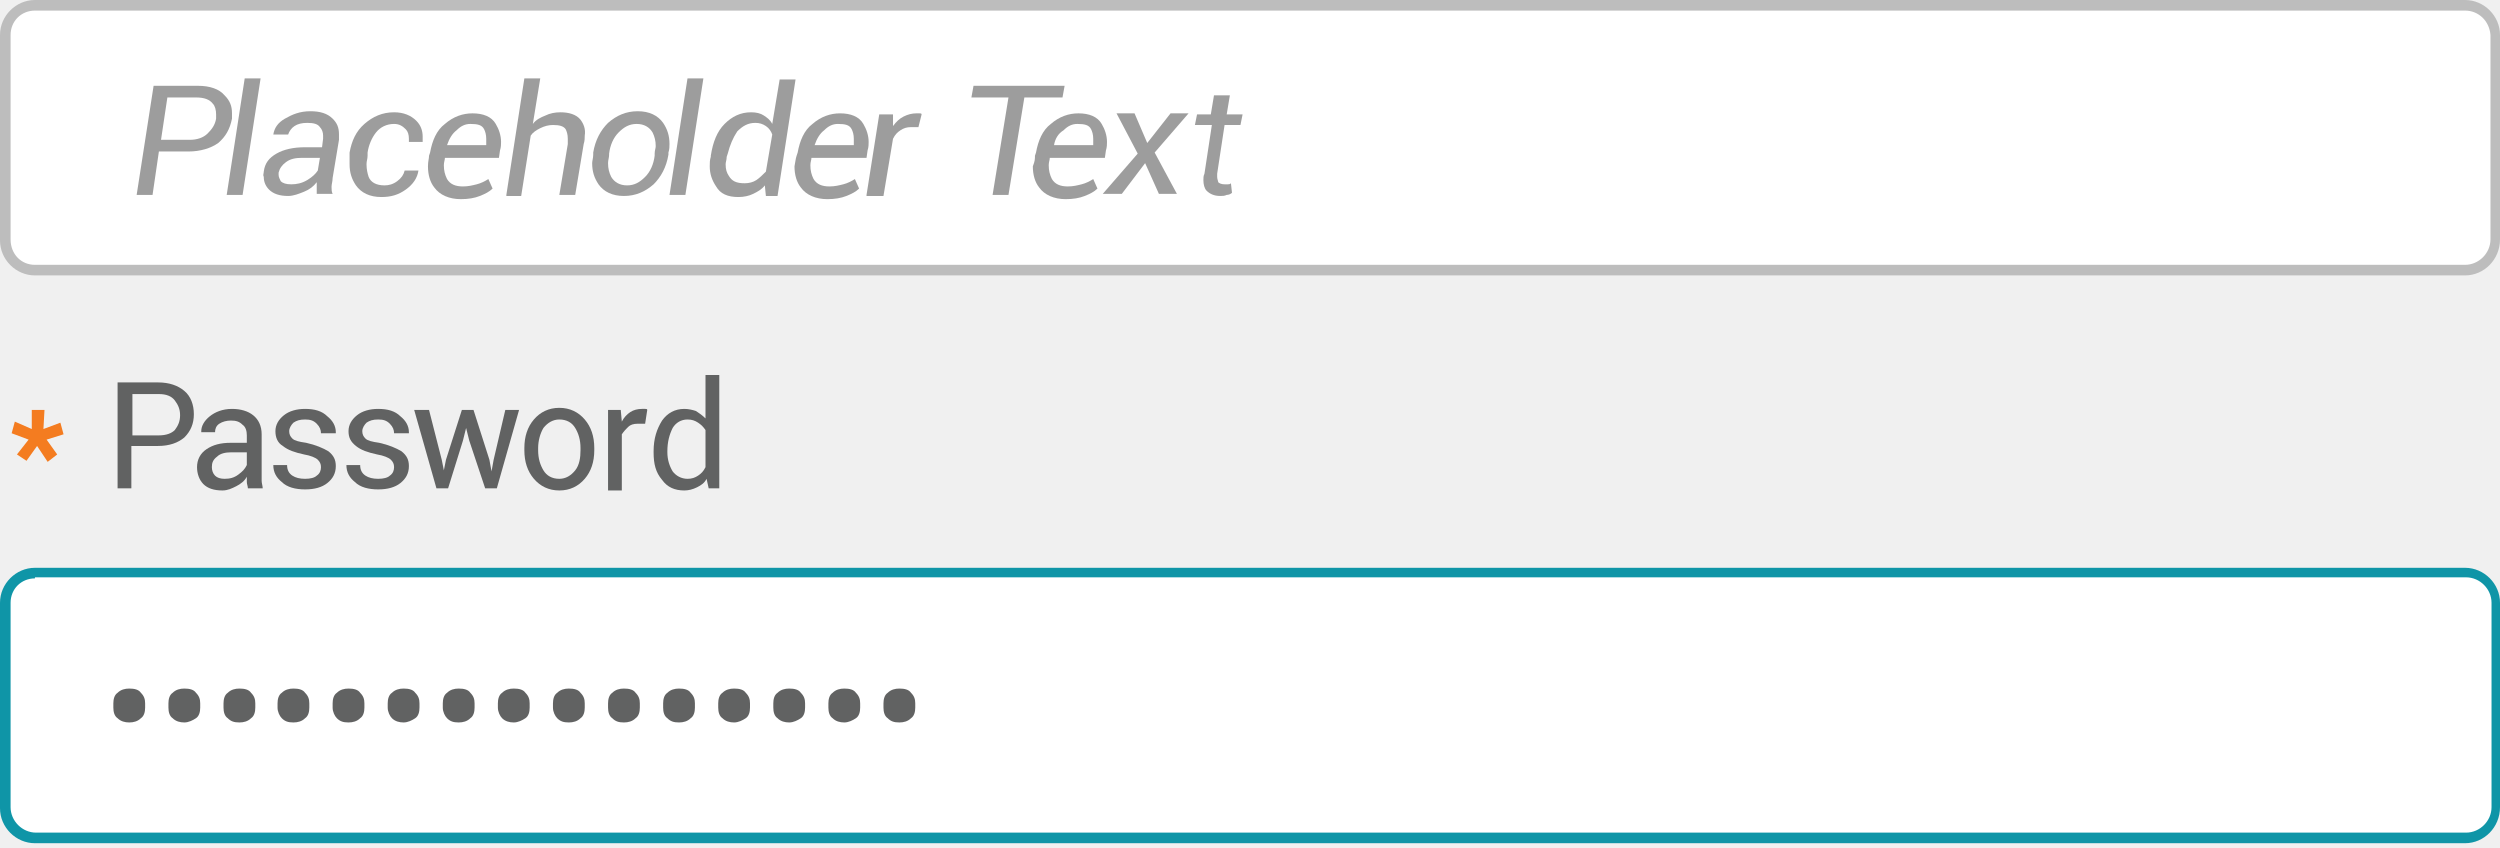
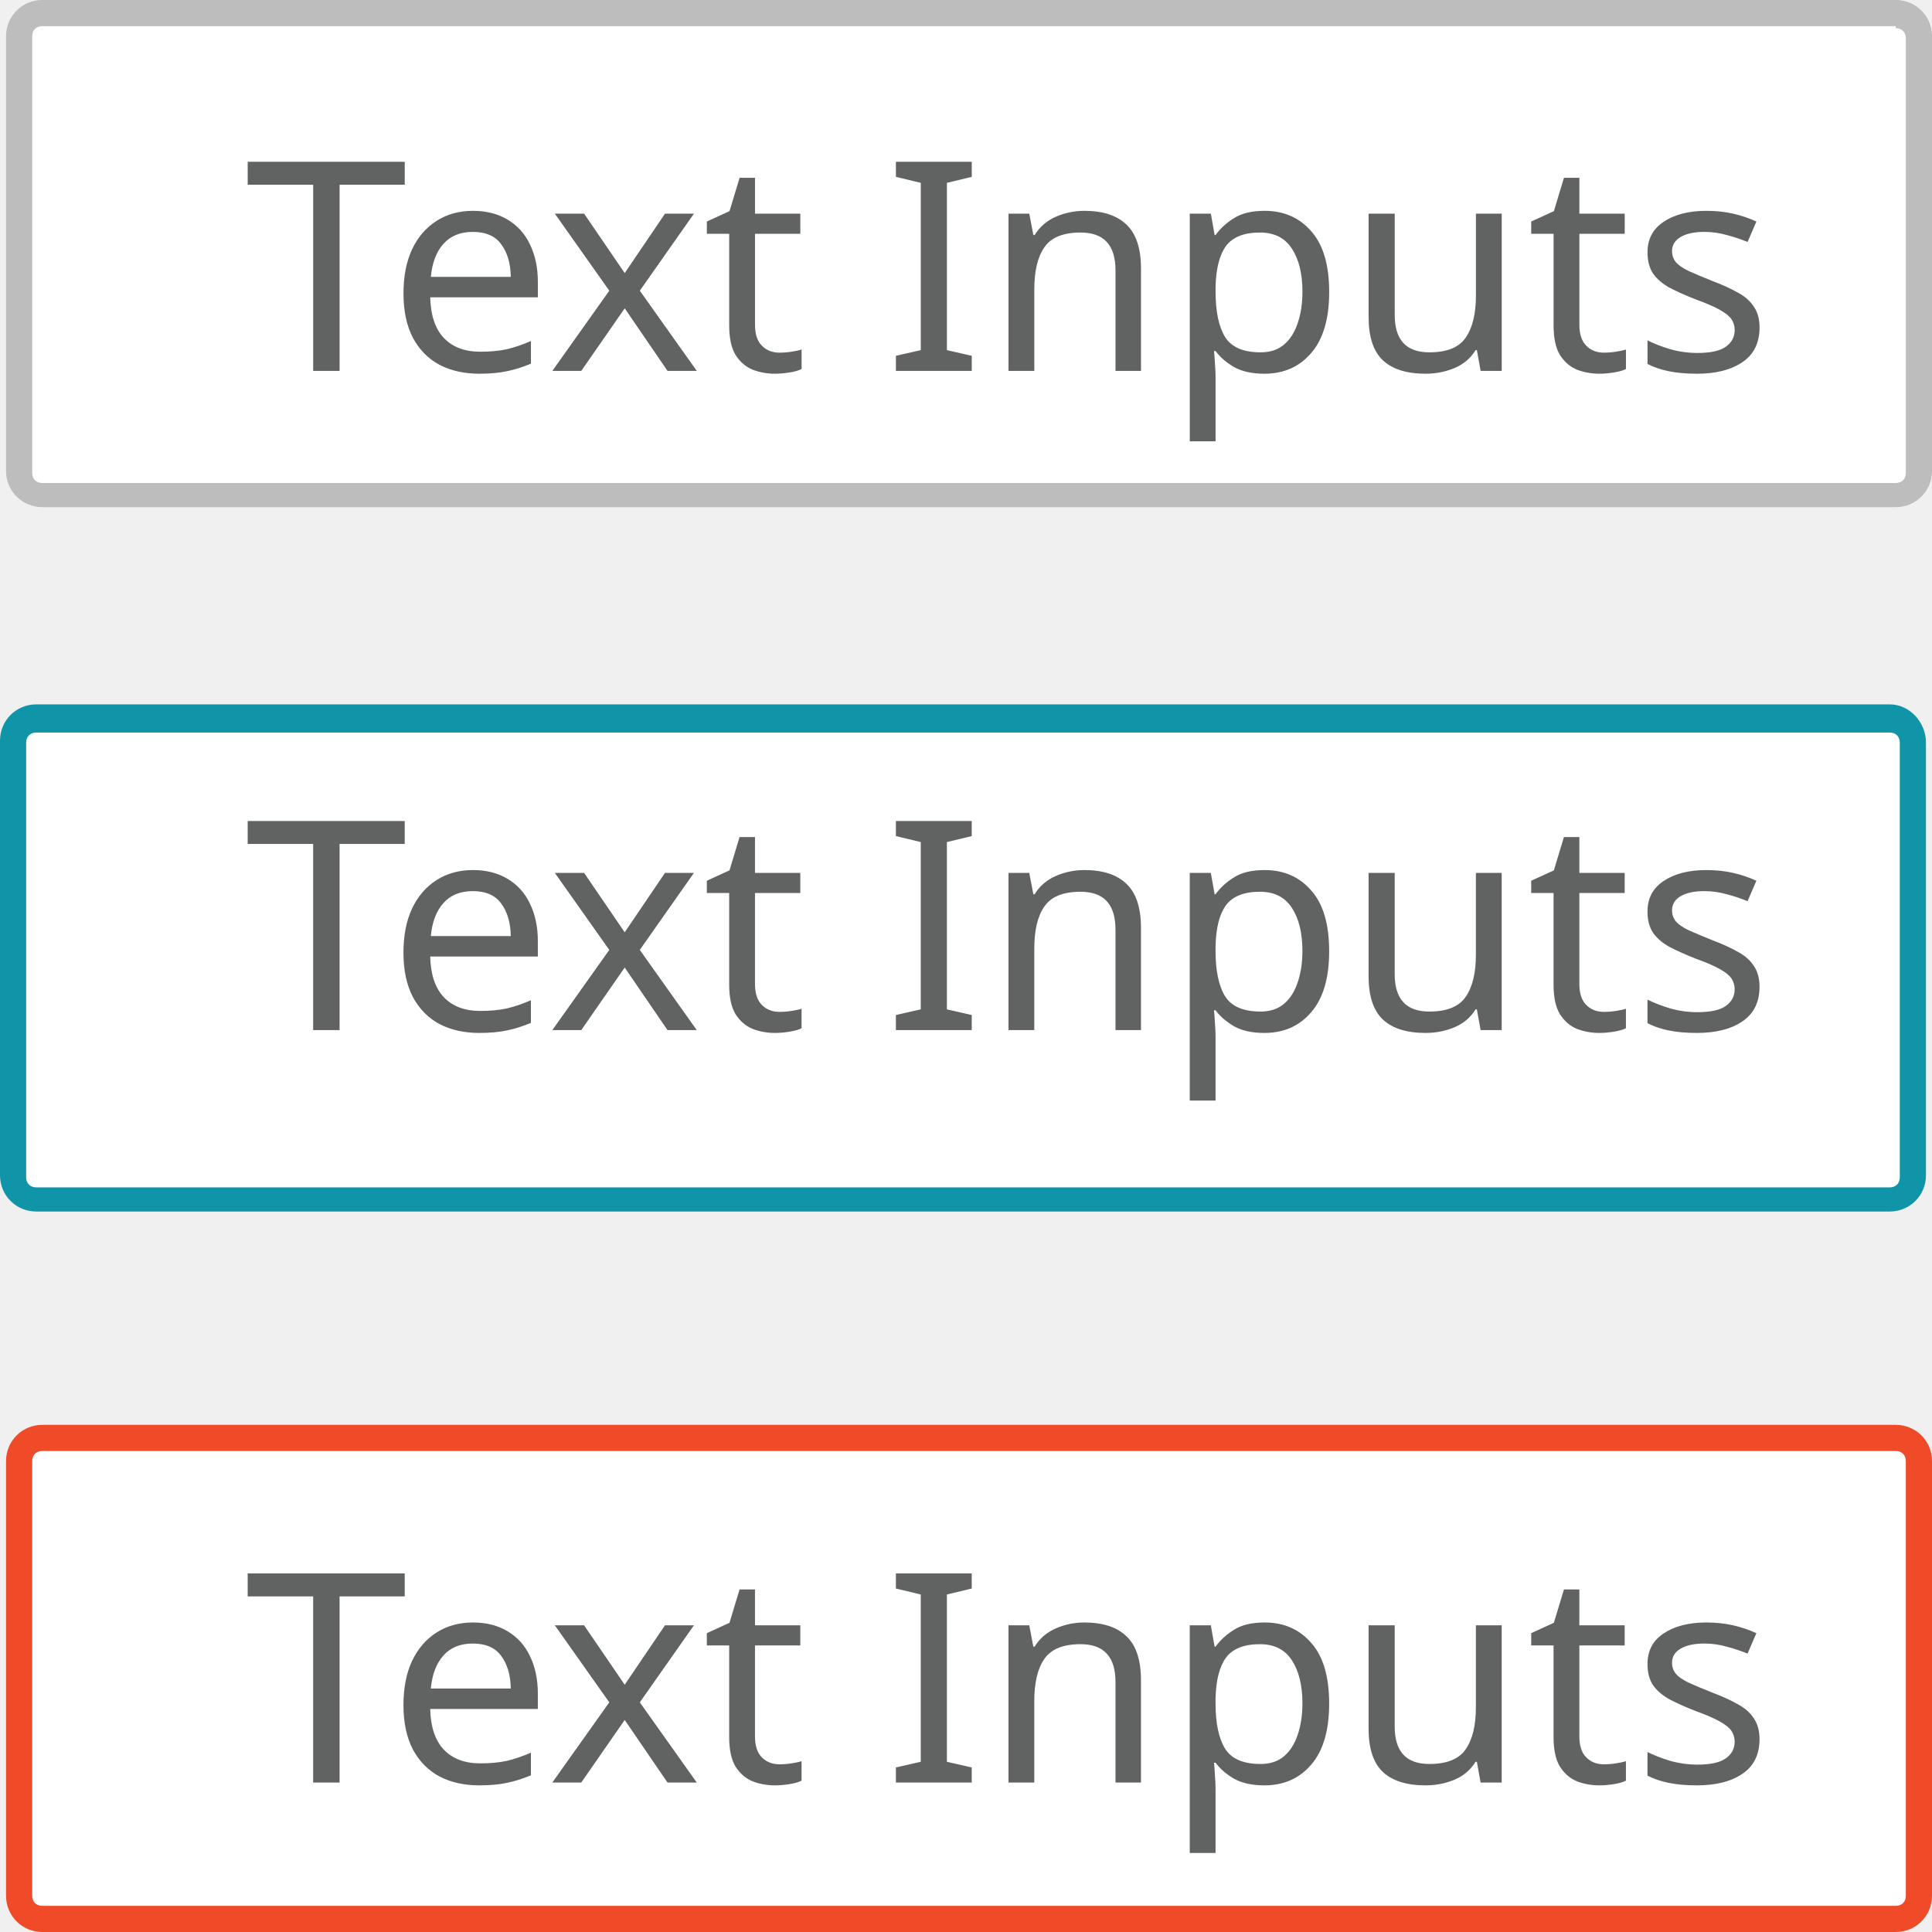
- <svg xmlns="http://www.w3.org/2000/svg" version="1.1" id="Layer_1" x="0px" y="0px" viewBox="0 0 236 80" style="enable-background:new 0 0 236 80;" xml:space="preserve">
+ <svg xmlns="http://www.w3.org/2000/svg" version="1.1" id="Layer_5" x="0px" y="0px" viewBox="0 0 96 96" style="enable-background:new 0 0 96 96;" xml:space="preserve">
  <style type="text/css">
- 	.st0{fill:#F47C20;}
- 	.st1{fill:#616262;}
- 	.st2{fill:#FFFFFF;}
- 	.st3{fill:#BDBDBD;}
- 	.st4{fill:#9D9D9D;}
+ 	.st0{fill:#FFFFFF;}
+ 	.st1{fill:#BDBDBD;}
+ 	.st2{fill:#616262;}
+ 	.st3{font-family:'Roboto-Regular';}
+ 	.st4{font-size:14.562px;}
	.st5{fill:#0F95A7;}
+ 	.st6{fill:#F04B29;}
</style>
-   <path class="st0" d="M1.1,40.9l0.3-1.1L3,40.5L3,38.7h1.2l-0.1,1.8l1.6-0.6L6,41l-1.6,0.5l1,1.4l-0.9,0.7l-1-1.5l-1,1.4l-0.9-0.6  l1.1-1.4L1.1,40.9z" />
-   <path class="st1" d="M11.1,46.1v-10h3.8c1.1,0,1.9,0.3,2.5,0.8c0.6,0.5,0.9,1.3,0.9,2.2c0,0.9-0.3,1.6-0.9,2.2  c-0.6,0.5-1.4,0.8-2.5,0.8h-2.5v4H11.1z M12.5,41.1h2.5c0.7,0,1.2-0.2,1.5-0.5c0.3-0.4,0.5-0.8,0.5-1.4s-0.2-1-0.5-1.4  c-0.3-0.4-0.8-0.6-1.5-0.6h-2.5V41.1z" />
-   <path class="st1" d="M18.6,44.1c0-0.7,0.3-1.3,0.9-1.7c0.6-0.4,1.3-0.6,2.3-0.6h1.5v-0.7c0-0.4-0.1-0.8-0.4-1  c-0.3-0.3-0.6-0.4-1.1-0.4c-0.4,0-0.8,0.1-1.1,0.3s-0.4,0.5-0.4,0.8l-1.3,0l0,0c0,0,0-0.1,0-0.1c0-0.5,0.3-1,0.8-1.4  c0.5-0.4,1.2-0.7,2.1-0.7c0.8,0,1.5,0.2,2,0.6c0.5,0.4,0.8,1,0.8,1.8v3.6c0,0.3,0,0.5,0,0.8c0,0.2,0.1,0.5,0.1,0.7h-1.4  c0-0.2-0.1-0.4-0.1-0.6c0-0.2,0-0.3,0-0.5c-0.2,0.4-0.6,0.7-1,0.9c-0.4,0.2-0.8,0.4-1.3,0.4c-0.8,0-1.4-0.2-1.8-0.6  C18.8,45.3,18.6,44.7,18.6,44.1z M20,44.1c0,0.3,0.1,0.6,0.3,0.8c0.2,0.2,0.5,0.3,0.9,0.3c0.5,0,0.9-0.1,1.3-0.4  c0.4-0.3,0.6-0.5,0.8-0.9v-1.2h-1.5c-0.5,0-1,0.1-1.3,0.4C20.1,43.4,20,43.7,20,44.1z" />
-   <path class="st1" d="M25.8,43.9L25.8,43.9l1.3,0c0,0.5,0.2,0.8,0.5,1c0.3,0.2,0.7,0.3,1.2,0.3c0.5,0,0.9-0.1,1.1-0.3  c0.3-0.2,0.4-0.5,0.4-0.8c0-0.3-0.1-0.5-0.3-0.7c-0.2-0.2-0.7-0.4-1.3-0.5c-0.9-0.2-1.5-0.4-2-0.8c-0.5-0.3-0.7-0.8-0.7-1.4  c0-0.6,0.3-1.1,0.8-1.5c0.5-0.4,1.2-0.6,2-0.6c0.9,0,1.6,0.2,2.1,0.7c0.5,0.4,0.8,0.9,0.8,1.5c0,0,0,0.1,0,0.1l0,0h-1.4  c0-0.3-0.1-0.6-0.4-0.9c-0.3-0.3-0.6-0.4-1.1-0.4c-0.5,0-0.8,0.1-1.1,0.3c-0.2,0.2-0.4,0.5-0.4,0.8c0,0.3,0.1,0.5,0.3,0.7  c0.2,0.2,0.6,0.3,1.3,0.4c0.9,0.2,1.6,0.5,2.1,0.8c0.5,0.4,0.7,0.8,0.7,1.4c0,0.7-0.3,1.2-0.8,1.6c-0.5,0.4-1.2,0.6-2.1,0.6  c-0.9,0-1.7-0.2-2.2-0.7C26.1,45.1,25.8,44.6,25.8,43.9C25.8,43.9,25.8,43.9,25.8,43.9z" />
-   <path class="st1" d="M32.7,43.9L32.7,43.9l1.3,0c0,0.5,0.2,0.8,0.5,1c0.3,0.2,0.7,0.3,1.2,0.3c0.5,0,0.9-0.1,1.1-0.3  c0.3-0.2,0.4-0.5,0.4-0.8c0-0.3-0.1-0.5-0.3-0.7s-0.7-0.4-1.3-0.5c-0.9-0.2-1.5-0.4-2-0.8s-0.7-0.8-0.7-1.4c0-0.6,0.3-1.1,0.8-1.5  c0.5-0.4,1.2-0.6,2-0.6c0.9,0,1.6,0.2,2.1,0.7c0.5,0.4,0.8,0.9,0.8,1.5c0,0,0,0.1,0,0.1l0,0h-1.4c0-0.3-0.1-0.6-0.4-0.9  c-0.3-0.3-0.6-0.4-1.1-0.4c-0.5,0-0.8,0.1-1.1,0.3c-0.2,0.2-0.4,0.5-0.4,0.8c0,0.3,0.1,0.5,0.3,0.7c0.2,0.2,0.6,0.3,1.3,0.4  c0.9,0.2,1.6,0.5,2.1,0.8c0.5,0.4,0.7,0.8,0.7,1.4c0,0.7-0.3,1.2-0.8,1.6c-0.5,0.4-1.2,0.6-2.1,0.6c-0.9,0-1.7-0.2-2.2-0.7  C33,45.1,32.7,44.6,32.7,43.9C32.7,43.9,32.7,43.9,32.7,43.9z" />
-   <path class="st1" d="M39.1,38.7h1.4l1.2,4.7l0.2,1h0l0.2-1l1.5-4.7h1.1l1.5,4.7l0.2,1.1h0l0.2-1.1l1.1-4.7H49l-2.1,7.4h-1.1  l-1.5-4.5L44,40.4h0l-0.3,1.2l-1.4,4.5h-1.1L39.1,38.7z" />
-   <path class="st1" d="M49.5,42.5v-0.2c0-1.1,0.3-2,0.9-2.7c0.6-0.7,1.4-1.1,2.4-1.1c1,0,1.8,0.4,2.4,1.1c0.6,0.7,0.9,1.6,0.9,2.7v0.2  c0,1.1-0.3,2-0.9,2.7c-0.6,0.7-1.4,1.1-2.4,1.1c-1,0-1.8-0.4-2.4-1.1C49.8,44.5,49.5,43.6,49.5,42.5z M50.8,42.5  c0,0.8,0.2,1.4,0.5,1.9c0.3,0.5,0.8,0.8,1.5,0.8c0.6,0,1.1-0.3,1.5-0.8s0.5-1.2,0.5-1.9v-0.2c0-0.8-0.2-1.4-0.5-1.9  c-0.3-0.5-0.8-0.8-1.5-0.8c-0.6,0-1.1,0.3-1.5,0.8c-0.3,0.5-0.5,1.2-0.5,1.9V42.5z" />
-   <path class="st1" d="M57.4,46.1v-7.4h1.2l0.1,1.1c0.2-0.4,0.5-0.7,0.8-0.9c0.3-0.2,0.7-0.3,1.1-0.3c0.1,0,0.2,0,0.3,0  c0.1,0,0.2,0,0.2,0.1l-0.2,1.3l-0.7,0c-0.4,0-0.7,0.1-0.9,0.3s-0.4,0.4-0.6,0.7v5.3H57.4z" />
-   <path class="st1" d="M61.7,42.7v-0.1c0-1.2,0.3-2.1,0.8-2.9c0.5-0.7,1.2-1.1,2.1-1.1c0.4,0,0.8,0.1,1.1,0.2c0.3,0.2,0.6,0.4,0.9,0.7  v-4.1h1.3v10.7h-1l-0.2-0.9c-0.2,0.4-0.5,0.6-0.9,0.8c-0.4,0.2-0.8,0.3-1.2,0.3c-0.9,0-1.6-0.3-2.1-1C61.9,44.6,61.7,43.8,61.7,42.7  z M63,42.7c0,0.7,0.2,1.3,0.5,1.8c0.3,0.4,0.8,0.7,1.4,0.7c0.4,0,0.7-0.1,1-0.3c0.3-0.2,0.5-0.4,0.7-0.8v-3.5  c-0.2-0.3-0.4-0.5-0.7-0.7s-0.6-0.3-1-0.3c-0.6,0-1.1,0.3-1.4,0.8C63.2,41,63,41.7,63,42.6V42.7z" />
-   <path class="st2" d="M232.7,25.5H3.3c-1.6,0-2.8-1.3-2.8-2.8V3.3c0-1.6,1.3-2.8,2.8-2.8h229.4c1.6,0,2.8,1.3,2.8,2.8v19.3  C235.5,24.2,234.2,25.5,232.7,25.5z" />
-   <path class="st3" d="M232.7,26H3.3C1.5,26,0,24.5,0,22.7V3.3C0,1.5,1.5,0,3.3,0h229.4c1.8,0,3.3,1.5,3.3,3.3v19.3  C236,24.5,234.5,26,232.7,26z M3.3,1C2,1,1,2,1,3.3v19.3C1,24,2,25,3.3,25h229.4c1.3,0,2.4-1.1,2.4-2.4V3.3C235,2,234,1,232.7,1H3.3  z" />
-   <path class="st4" d="M12.9,18.4l1.6-10.3h4.2c1.1,0,2,0.3,2.5,0.9c0.5,0.5,0.7,1,0.7,1.7c0,0.2,0,0.3,0,0.5c-0.2,1-0.6,1.7-1.3,2.3  c-0.7,0.5-1.7,0.8-2.8,0.8H15l-0.6,4.1H12.9z M15.2,13.2h2.7c0.7,0,1.3-0.2,1.7-0.6c0.4-0.4,0.7-0.8,0.8-1.4c0-0.1,0-0.3,0-0.4  c0-0.4-0.1-0.8-0.3-1c-0.3-0.4-0.8-0.6-1.6-0.6h-2.7L15.2,13.2z" />
-   <path class="st4" d="M21.4,18.4l1.7-11h1.5l-1.7,11H21.4z" />
-   <path class="st4" d="M24.9,16.2c0.1-0.8,0.5-1.3,1.2-1.7c0.7-0.4,1.6-0.6,2.7-0.6h1.6l0.1-0.8c0-0.1,0-0.2,0-0.3  c0-0.3-0.1-0.6-0.3-0.8c-0.2-0.3-0.6-0.4-1.2-0.4c-0.5,0-0.9,0.1-1.2,0.3c-0.3,0.2-0.5,0.5-0.6,0.8l-1.4,0l0,0  c0.1-0.6,0.4-1.1,1.1-1.5c0.7-0.4,1.4-0.7,2.4-0.7c0.9,0,1.6,0.2,2.1,0.7c0.4,0.4,0.6,0.8,0.6,1.5c0,0.1,0,0.3,0,0.5l-0.6,3.6  c0,0.3-0.1,0.6-0.1,0.8c0,0,0,0.1,0,0.1c0,0.2,0,0.4,0.1,0.6h-1.5c0-0.3,0-0.5,0-0.6s0-0.3,0-0.5c-0.3,0.4-0.7,0.7-1.2,0.9  c-0.5,0.2-1,0.4-1.5,0.4c-0.8,0-1.4-0.2-1.8-0.6c-0.3-0.3-0.5-0.7-0.5-1.2C24.8,16.5,24.9,16.4,24.9,16.2z M26.3,16.3  c0,0.1,0,0.2,0,0.2c0,0.2,0.1,0.4,0.2,0.6c0.2,0.2,0.5,0.3,1,0.3c0.5,0,1-0.1,1.5-0.4c0.5-0.3,0.8-0.6,1-0.9l0.2-1.2h-1.7  c-0.6,0-1.1,0.1-1.5,0.4C26.6,15.6,26.4,15.9,26.3,16.3z" />
-   <path class="st4" d="M33,14.7l0-0.3c0.2-1.1,0.6-2,1.4-2.7s1.7-1.1,2.8-1.1c0.9,0,1.6,0.3,2.1,0.8c0.4,0.4,0.6,0.9,0.6,1.5  c0,0.2,0,0.3,0,0.5l0,0h-1.3c0-0.1,0-0.2,0-0.3c0-0.4-0.1-0.7-0.3-0.9c-0.3-0.3-0.6-0.5-1.1-0.5c-0.7,0-1.3,0.3-1.7,0.8  c-0.4,0.5-0.7,1.2-0.8,1.9l0,0.3c0,0.3-0.1,0.5-0.1,0.8c0,0.5,0.1,0.9,0.2,1.2c0.2,0.5,0.7,0.8,1.5,0.8c0.4,0,0.8-0.1,1.2-0.4  c0.4-0.3,0.6-0.6,0.7-1h1.3l0,0c-0.1,0.7-0.5,1.3-1.2,1.8c-0.7,0.5-1.4,0.7-2.3,0.7c-1.1,0-1.9-0.4-2.4-1.1c-0.4-0.6-0.6-1.2-0.6-2  C33,15.2,33,15,33,14.7z" />
-   <path class="st4" d="M40.5,14.7l0.1-0.3c0.2-1.1,0.6-2.1,1.4-2.7c0.8-0.7,1.7-1,2.6-1c1,0,1.8,0.3,2.2,1c0.3,0.5,0.5,1.1,0.5,1.7  c0,0.2,0,0.5-0.1,0.8l-0.1,0.7H42c0,0.2-0.1,0.4-0.1,0.7c0,0.5,0.1,0.9,0.3,1.3c0.3,0.5,0.8,0.7,1.5,0.7c0.5,0,0.9-0.1,1.3-0.2  c0.4-0.1,0.8-0.3,1.1-0.5l0.4,0.9c-0.3,0.3-0.7,0.5-1.2,0.7c-0.5,0.2-1.1,0.3-1.8,0.3c-1.1,0-2-0.4-2.5-1.1c-0.4-0.5-0.6-1.2-0.6-2  C40.4,15.2,40.5,15,40.5,14.7z M42.2,13.7L42.2,13.7l3.7,0l0-0.1c0-0.2,0-0.3,0-0.5c0-0.4-0.1-0.7-0.2-0.9c-0.2-0.4-0.6-0.5-1.3-0.5  c-0.5,0-0.9,0.2-1.3,0.6C42.7,12.6,42.4,13.1,42.2,13.7z" />
-   <path class="st4" d="M47.8,18.4l1.7-11H51l-0.7,4.3c0.3-0.4,0.7-0.6,1.2-0.8c0.4-0.2,0.9-0.3,1.4-0.3c0.8,0,1.5,0.2,1.9,0.7  c0.3,0.4,0.5,0.9,0.4,1.5c0,0.2,0,0.5-0.1,0.8l-0.8,4.8h-1.5l0.8-4.8c0-0.2,0-0.4,0-0.5c0-0.4-0.1-0.7-0.2-0.9  c-0.2-0.3-0.6-0.4-1.2-0.4c-0.4,0-0.8,0.1-1.2,0.3c-0.4,0.2-0.7,0.4-0.9,0.7l-0.9,5.7H47.8z" />
-   <path class="st4" d="M56,14.6l0-0.2c0.2-1.2,0.7-2.1,1.4-2.8c0.8-0.7,1.7-1.1,2.8-1.1c1.1,0,1.9,0.4,2.4,1.1c0.4,0.6,0.6,1.2,0.6,2  c0,0.2,0,0.5-0.1,0.8l0,0.2c-0.2,1.2-0.7,2.1-1.4,2.8c-0.8,0.7-1.7,1.1-2.8,1.1c-1.1,0-1.9-0.4-2.4-1.1c-0.4-0.6-0.6-1.2-0.6-2  C55.9,15.2,56,14.9,56,14.6z M57.5,14.6c0,0.3-0.1,0.5-0.1,0.8c0,0.5,0.1,0.9,0.3,1.3c0.3,0.5,0.8,0.8,1.5,0.8  c0.7,0,1.2-0.3,1.7-0.8c0.5-0.5,0.8-1.2,0.9-2l0-0.2c0-0.3,0.1-0.5,0.1-0.7c0-0.5-0.1-0.9-0.3-1.3c-0.3-0.5-0.8-0.8-1.5-0.8  c-0.7,0-1.2,0.3-1.7,0.8c-0.5,0.5-0.8,1.2-0.9,2L57.5,14.6z" />
-   <path class="st4" d="M63.2,18.4l1.7-11h1.5l-1.7,11H63.2z" />
-   <path class="st4" d="M67.1,14.8l0-0.1c0.2-1.3,0.6-2.3,1.3-3c0.7-0.7,1.5-1.1,2.5-1.1c0.5,0,0.9,0.1,1.2,0.3s0.6,0.4,0.8,0.8  l0.7-4.2h1.5l-1.7,11h-1.1l-0.1-1c-0.3,0.4-0.7,0.6-1.1,0.8c-0.4,0.2-0.9,0.3-1.4,0.3c-1,0-1.7-0.3-2.1-1C67.2,17,67,16.4,67,15.7  C67,15.4,67,15.1,67.1,14.8z M68.6,14.8c0,0.3-0.1,0.5-0.1,0.7c0,0.5,0.1,0.8,0.3,1.1c0.3,0.5,0.7,0.7,1.5,0.7  c0.4,0,0.8-0.1,1.1-0.3c0.3-0.2,0.6-0.5,0.9-0.8l0.6-3.5c-0.1-0.3-0.3-0.6-0.6-0.8s-0.6-0.3-1-0.3c-0.7,0-1.2,0.3-1.7,0.8  c-0.4,0.6-0.7,1.3-0.9,2.1L68.6,14.8z" />
-   <path class="st4" d="M75.2,14.7l0.1-0.3c0.2-1.1,0.6-2.1,1.4-2.7c0.8-0.7,1.7-1,2.6-1c1,0,1.8,0.3,2.2,1c0.3,0.5,0.5,1.1,0.5,1.7  c0,0.2,0,0.5-0.1,0.8l-0.1,0.7h-5.2c0,0.2-0.1,0.4-0.1,0.7c0,0.5,0.1,0.9,0.3,1.3c0.3,0.5,0.8,0.7,1.5,0.7c0.5,0,0.9-0.1,1.3-0.2  c0.4-0.1,0.8-0.3,1.1-0.5l0.4,0.9c-0.3,0.3-0.7,0.5-1.2,0.7c-0.5,0.2-1.1,0.3-1.8,0.3c-1.1,0-2-0.4-2.5-1.1c-0.4-0.5-0.6-1.2-0.6-2  C75.1,15.2,75.1,15,75.2,14.7z M76.9,13.7L76.9,13.7l3.7,0l0-0.1c0-0.2,0-0.3,0-0.5c0-0.4-0.1-0.7-0.2-0.9c-0.2-0.4-0.6-0.5-1.3-0.5  c-0.5,0-0.9,0.2-1.3,0.6C77.4,12.6,77.1,13.1,76.9,13.7z" />
-   <path class="st4" d="M81.8,18.4l1.2-7.6h1.3l0,1.1c0.3-0.4,0.6-0.7,1-0.9c0.4-0.2,0.8-0.3,1.2-0.3c0.1,0,0.2,0,0.3,0  c0.1,0,0.2,0,0.2,0.1L86.7,12l-0.7,0c-0.4,0-0.7,0.1-1,0.3c-0.3,0.2-0.5,0.4-0.7,0.8l-0.9,5.4H81.8z" />
-   <path class="st4" d="M91.7,9.2l0.2-1.1h8.6l-0.2,1.1h-3.6l-1.5,9.2h-1.5l1.5-9.2H91.7z" />
-   <path class="st4" d="M97.7,14.7l0.1-0.3c0.2-1.1,0.6-2.1,1.4-2.7c0.8-0.7,1.7-1,2.6-1c1,0,1.8,0.3,2.2,1c0.3,0.5,0.5,1.1,0.5,1.7  c0,0.2,0,0.5-0.1,0.8l-0.1,0.7h-5.2c0,0.2-0.1,0.4-0.1,0.7c0,0.5,0.1,0.9,0.3,1.3c0.3,0.5,0.8,0.7,1.5,0.7c0.5,0,0.9-0.1,1.3-0.2  c0.4-0.1,0.8-0.3,1.1-0.5l0.4,0.9c-0.3,0.3-0.7,0.5-1.2,0.7c-0.5,0.2-1.1,0.3-1.8,0.3c-1.1,0-2-0.4-2.5-1.1c-0.4-0.5-0.6-1.2-0.6-2  C97.7,15.2,97.7,15,97.7,14.7z M99.5,13.7L99.5,13.7l3.7,0l0-0.1c0-0.2,0-0.3,0-0.5c0-0.4-0.1-0.7-0.2-0.9c-0.2-0.4-0.6-0.5-1.3-0.5  c-0.5,0-0.9,0.2-1.3,0.6C99.9,12.6,99.6,13.1,99.5,13.7z" />
-   <path class="st4" d="M104.1,18.3l3.3-3.8l-2-3.8h1.7l1.2,2.8l2.2-2.8h1.7l0,0l-3.2,3.7l2.1,3.9h-1.7l-1.3-2.9l-2.2,2.9L104.1,18.3  L104.1,18.3z" />
-   <path class="st4" d="M112.8,11.8l0.2-1h1.3l0.3-1.8h1.5l-0.3,1.8h1.5l-0.2,1h-1.5l-0.7,4.6c0,0.1,0,0.2,0,0.3c0,0.2,0.1,0.4,0.1,0.5  c0.1,0.1,0.3,0.2,0.6,0.2c0.1,0,0.2,0,0.3,0c0.1,0,0.2,0,0.3-0.1l0.1,0.9c-0.1,0.1-0.3,0.2-0.5,0.2c-0.2,0.1-0.4,0.1-0.6,0.1  c-0.6,0-1-0.2-1.3-0.5c-0.2-0.2-0.3-0.6-0.3-1c0-0.2,0-0.4,0.1-0.6l0.7-4.6H112.8z" />
-   <path class="st2" d="M232.7,79.1H3.3c-1.6,0-2.8-1.3-2.8-2.8V56.9c0-1.6,1.3-2.8,2.8-2.8h229.4c1.6,0,2.8,1.3,2.8,2.8v19.3  C235.5,77.8,234.2,79.1,232.7,79.1z" />
-   <path class="st5" d="M232.7,79.6H3.3c-1.8,0-3.3-1.5-3.3-3.3V56.9c0-1.8,1.5-3.3,3.3-3.3h229.4c1.8,0,3.3,1.5,3.3,3.3v19.3  C236,78.1,234.5,79.6,232.7,79.6z M3.3,54.6C2,54.6,1,55.6,1,56.9v19.3c0,1.3,1.1,2.4,2.4,2.4h229.4c1.3,0,2.4-1.1,2.4-2.4V56.9  c0-1.3-1.1-2.4-2.4-2.4H3.3z" />
-   <path class="st1" d="M10.7,66.8v-0.4c0-0.4,0.1-0.8,0.4-1c0.3-0.3,0.7-0.4,1.1-0.4c0.5,0,0.9,0.1,1.1,0.4c0.3,0.3,0.4,0.6,0.4,1v0.4  c0,0.4-0.1,0.8-0.4,1c-0.3,0.3-0.7,0.4-1.1,0.4s-0.8-0.1-1.1-0.4C10.8,67.6,10.7,67.2,10.7,66.8z" />
-   <path class="st1" d="M15.9,66.8v-0.4c0-0.4,0.1-0.8,0.4-1c0.3-0.3,0.7-0.4,1.1-0.4c0.5,0,0.9,0.1,1.1,0.4c0.3,0.3,0.4,0.6,0.4,1v0.4  c0,0.4-0.1,0.8-0.4,1s-0.7,0.4-1.1,0.4s-0.8-0.1-1.1-0.4C16,67.6,15.9,67.2,15.9,66.8z" />
-   <path class="st1" d="M21.1,66.8v-0.4c0-0.4,0.1-0.8,0.4-1c0.3-0.3,0.7-0.4,1.1-0.4c0.5,0,0.9,0.1,1.1,0.4c0.3,0.3,0.4,0.6,0.4,1v0.4  c0,0.4-0.1,0.8-0.4,1c-0.3,0.3-0.7,0.4-1.1,0.4c-0.5,0-0.8-0.1-1.1-0.4C21.2,67.6,21.1,67.2,21.1,66.8z" />
-   <path class="st1" d="M26.2,66.8v-0.4c0-0.4,0.1-0.8,0.4-1c0.3-0.3,0.7-0.4,1.1-0.4c0.5,0,0.9,0.1,1.1,0.4c0.3,0.3,0.4,0.6,0.4,1v0.4  c0,0.4-0.1,0.8-0.4,1c-0.3,0.3-0.7,0.4-1.1,0.4c-0.5,0-0.8-0.1-1.1-0.4C26.4,67.6,26.2,67.2,26.2,66.8z" />
-   <path class="st1" d="M31.4,66.8v-0.4c0-0.4,0.1-0.8,0.4-1c0.3-0.3,0.7-0.4,1.1-0.4c0.5,0,0.9,0.1,1.1,0.4c0.3,0.3,0.4,0.6,0.4,1v0.4  c0,0.4-0.1,0.8-0.4,1c-0.3,0.3-0.7,0.4-1.1,0.4c-0.5,0-0.8-0.1-1.1-0.4C31.6,67.6,31.4,67.2,31.4,66.8z" />
-   <path class="st1" d="M36.6,66.8v-0.4c0-0.4,0.1-0.8,0.4-1c0.3-0.3,0.7-0.4,1.1-0.4c0.5,0,0.9,0.1,1.1,0.4c0.3,0.3,0.4,0.6,0.4,1v0.4  c0,0.4-0.1,0.8-0.4,1s-0.7,0.4-1.1,0.4s-0.8-0.1-1.1-0.4C36.8,67.6,36.6,67.2,36.6,66.8z" />
-   <path class="st1" d="M41.8,66.8v-0.4c0-0.4,0.1-0.8,0.4-1c0.3-0.3,0.7-0.4,1.1-0.4c0.5,0,0.9,0.1,1.1,0.4c0.3,0.3,0.4,0.6,0.4,1v0.4  c0,0.4-0.1,0.8-0.4,1c-0.3,0.3-0.7,0.4-1.1,0.4c-0.5,0-0.8-0.1-1.1-0.4C42,67.6,41.8,67.2,41.8,66.8z" />
-   <path class="st1" d="M47,66.8v-0.4c0-0.4,0.1-0.8,0.4-1c0.3-0.3,0.7-0.4,1.1-0.4c0.5,0,0.9,0.1,1.1,0.4c0.3,0.3,0.4,0.6,0.4,1v0.4  c0,0.4-0.1,0.8-0.4,1s-0.7,0.4-1.1,0.4s-0.8-0.1-1.1-0.4C47.2,67.6,47,67.2,47,66.8z" />
-   <path class="st1" d="M52.2,66.8v-0.4c0-0.4,0.1-0.8,0.4-1c0.3-0.3,0.7-0.4,1.1-0.4c0.5,0,0.9,0.1,1.1,0.4c0.3,0.3,0.4,0.6,0.4,1v0.4  c0,0.4-0.1,0.8-0.4,1c-0.3,0.3-0.7,0.4-1.1,0.4c-0.5,0-0.8-0.1-1.1-0.4C52.4,67.6,52.2,67.2,52.2,66.8z" />
-   <path class="st1" d="M57.4,66.8v-0.4c0-0.4,0.1-0.8,0.4-1c0.3-0.3,0.7-0.4,1.1-0.4c0.5,0,0.9,0.1,1.1,0.4c0.3,0.3,0.4,0.6,0.4,1v0.4  c0,0.4-0.1,0.8-0.4,1c-0.3,0.3-0.7,0.4-1.1,0.4c-0.5,0-0.8-0.1-1.1-0.4C57.5,67.6,57.4,67.2,57.4,66.8z" />
-   <path class="st1" d="M62.6,66.8v-0.4c0-0.4,0.1-0.8,0.4-1c0.3-0.3,0.7-0.4,1.1-0.4c0.5,0,0.9,0.1,1.1,0.4c0.3,0.3,0.4,0.6,0.4,1v0.4  c0,0.4-0.1,0.8-0.4,1c-0.3,0.3-0.7,0.4-1.1,0.4c-0.5,0-0.8-0.1-1.1-0.4C62.7,67.6,62.6,67.2,62.6,66.8z" />
-   <path class="st1" d="M67.8,66.8v-0.4c0-0.4,0.1-0.8,0.4-1c0.3-0.3,0.7-0.4,1.1-0.4c0.5,0,0.9,0.1,1.1,0.4c0.3,0.3,0.4,0.6,0.4,1v0.4  c0,0.4-0.1,0.8-0.4,1s-0.7,0.4-1.1,0.4s-0.8-0.1-1.1-0.4C67.9,67.6,67.8,67.2,67.8,66.8z" />
-   <path class="st1" d="M73,66.8v-0.4c0-0.4,0.1-0.8,0.4-1c0.3-0.3,0.7-0.4,1.1-0.4c0.5,0,0.9,0.1,1.1,0.4c0.3,0.3,0.4,0.6,0.4,1v0.4  c0,0.4-0.1,0.8-0.4,1s-0.7,0.4-1.1,0.4s-0.8-0.1-1.1-0.4C73.1,67.6,73,67.2,73,66.8z" />
-   <path class="st1" d="M78.2,66.8v-0.4c0-0.4,0.1-0.8,0.4-1c0.3-0.3,0.7-0.4,1.1-0.4c0.5,0,0.9,0.1,1.1,0.4c0.3,0.3,0.4,0.6,0.4,1v0.4  c0,0.4-0.1,0.8-0.4,1s-0.7,0.4-1.1,0.4s-0.8-0.1-1.1-0.4C78.3,67.6,78.2,67.2,78.2,66.8z" />
-   <path class="st1" d="M83.4,66.8v-0.4c0-0.4,0.1-0.8,0.4-1c0.3-0.3,0.7-0.4,1.1-0.4c0.5,0,0.9,0.1,1.1,0.4c0.3,0.3,0.4,0.6,0.4,1v0.4  c0,0.4-0.1,0.8-0.4,1c-0.3,0.3-0.7,0.4-1.1,0.4c-0.5,0-0.8-0.1-1.1-0.4C83.5,67.6,83.4,67.2,83.4,66.8z" />
+   <g>
+     <g>
+       <path class="st0" d="M2.1,24.6c-0.6,0-1.1-0.5-1.1-1.1V1.8c0-0.6,0.5-1.1,1.1-1.1h92.1c0.6,0,1.1,0.5,1.1,1.1v21.6    c0,0.6-0.5,1.1-1.1,1.1H2.1z" />
+       <path class="st1" d="M94.2,1.4c0.3,0,0.5,0.2,0.5,0.5v21.6c0,0.3-0.2,0.5-0.5,0.5H2.1c-0.3,0-0.5-0.2-0.5-0.5V1.8    c0-0.3,0.2-0.5,0.5-0.5H94.2 M94.2,0H2.1c-1,0-1.8,0.8-1.8,1.8v21.6c0,1,0.8,1.8,1.8,1.8h92.1c1,0,1.8-0.8,1.8-1.8V1.8    C96,0.8,95.2,0,94.2,0L94.2,0z" />
+     </g>
+     <text transform="matrix(1.0008 0 0 1 12.1675 18.4292)" class="st2 st3 st4">Text Inputs</text>
+   </g>
+   <g>
+     <g>
+       <path class="st0" d="M1.8,59.6c-0.6,0-1.1-0.5-1.1-1.1V36.9c0-0.6,0.5-1.1,1.1-1.1h92.1c0.6,0,1.1,0.5,1.1,1.1v21.6    c0,0.6-0.5,1.1-1.1,1.1H1.8z" />
+       <path class="st5" d="M93.9,36.4c0.3,0,0.5,0.2,0.5,0.5v21.6c0,0.3-0.2,0.5-0.5,0.5H1.8c-0.3,0-0.5-0.2-0.5-0.5V36.9    c0-0.3,0.2-0.5,0.5-0.5H93.9 M93.9,35H1.8c-1,0-1.8,0.8-1.8,1.8v21.6c0,1,0.8,1.8,1.8,1.8h92.1c1,0,1.8-0.8,1.8-1.8V36.9    C95.7,35.9,94.9,35,93.9,35L93.9,35z" />
+     </g>
+     <text transform="matrix(1.0008 0 0 1 12.1665 51.1855)" class="st2 st3 st4">Text Inputs</text>
+   </g>
+   <g>
+     <g>
+       <path class="st0" d="M2.1,95.3c-0.6,0-1.1-0.5-1.1-1.1V72.6c0-0.6,0.5-1.1,1.1-1.1h92.1c0.6,0,1.1,0.5,1.1,1.1v21.6    c0,0.6-0.5,1.1-1.1,1.1H2.1z" />
+       <path class="st6" d="M94.2,72.1c0.3,0,0.5,0.2,0.5,0.5v21.6c0,0.3-0.2,0.5-0.5,0.5H2.1c-0.3,0-0.5-0.2-0.5-0.5V72.6    c0-0.3,0.2-0.5,0.5-0.5H94.2 M94.2,70.8H2.1c-1,0-1.8,0.8-1.8,1.8v21.6c0,1,0.8,1.8,1.8,1.8h92.1c1,0,1.8-0.8,1.8-1.8V72.6    C96,71.6,95.2,70.8,94.2,70.8L94.2,70.8z" />
+     </g>
+     <g>
+       <text transform="matrix(1.0008 0 0 1 12.1665 88.5732)" class="st2 st3 st4">Text Inputs</text>
+     </g>
+   </g>
</svg>
